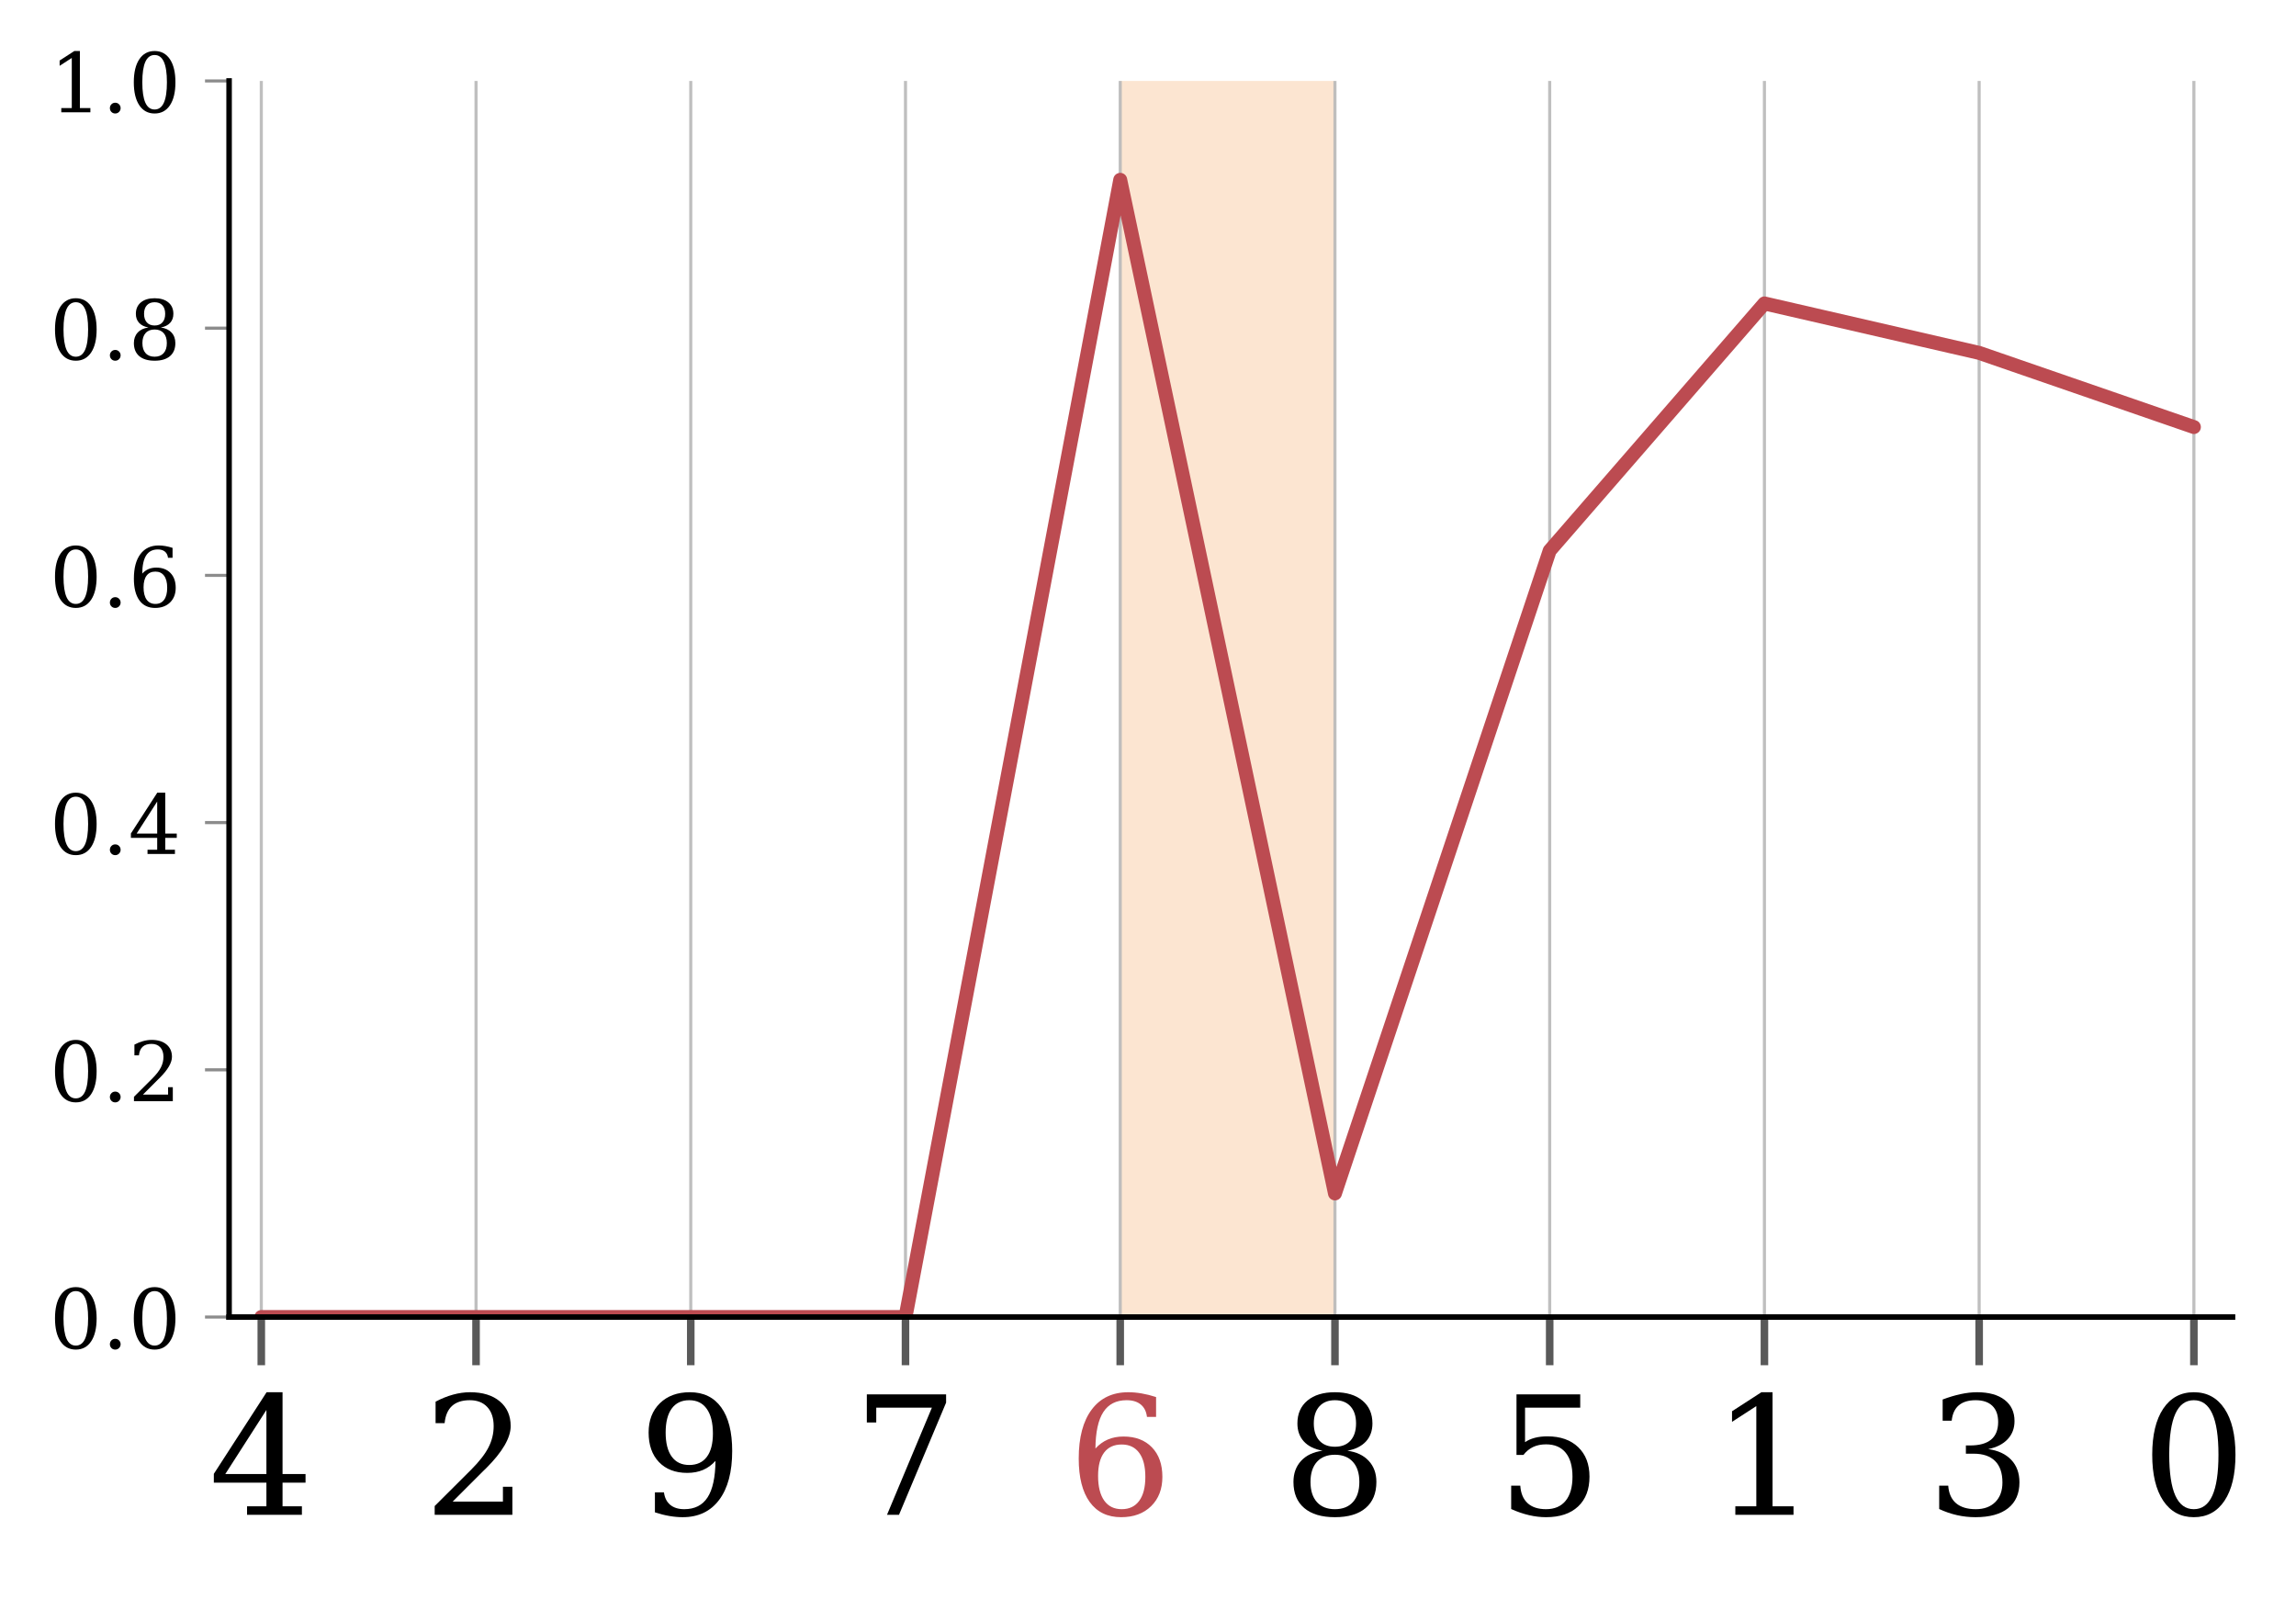
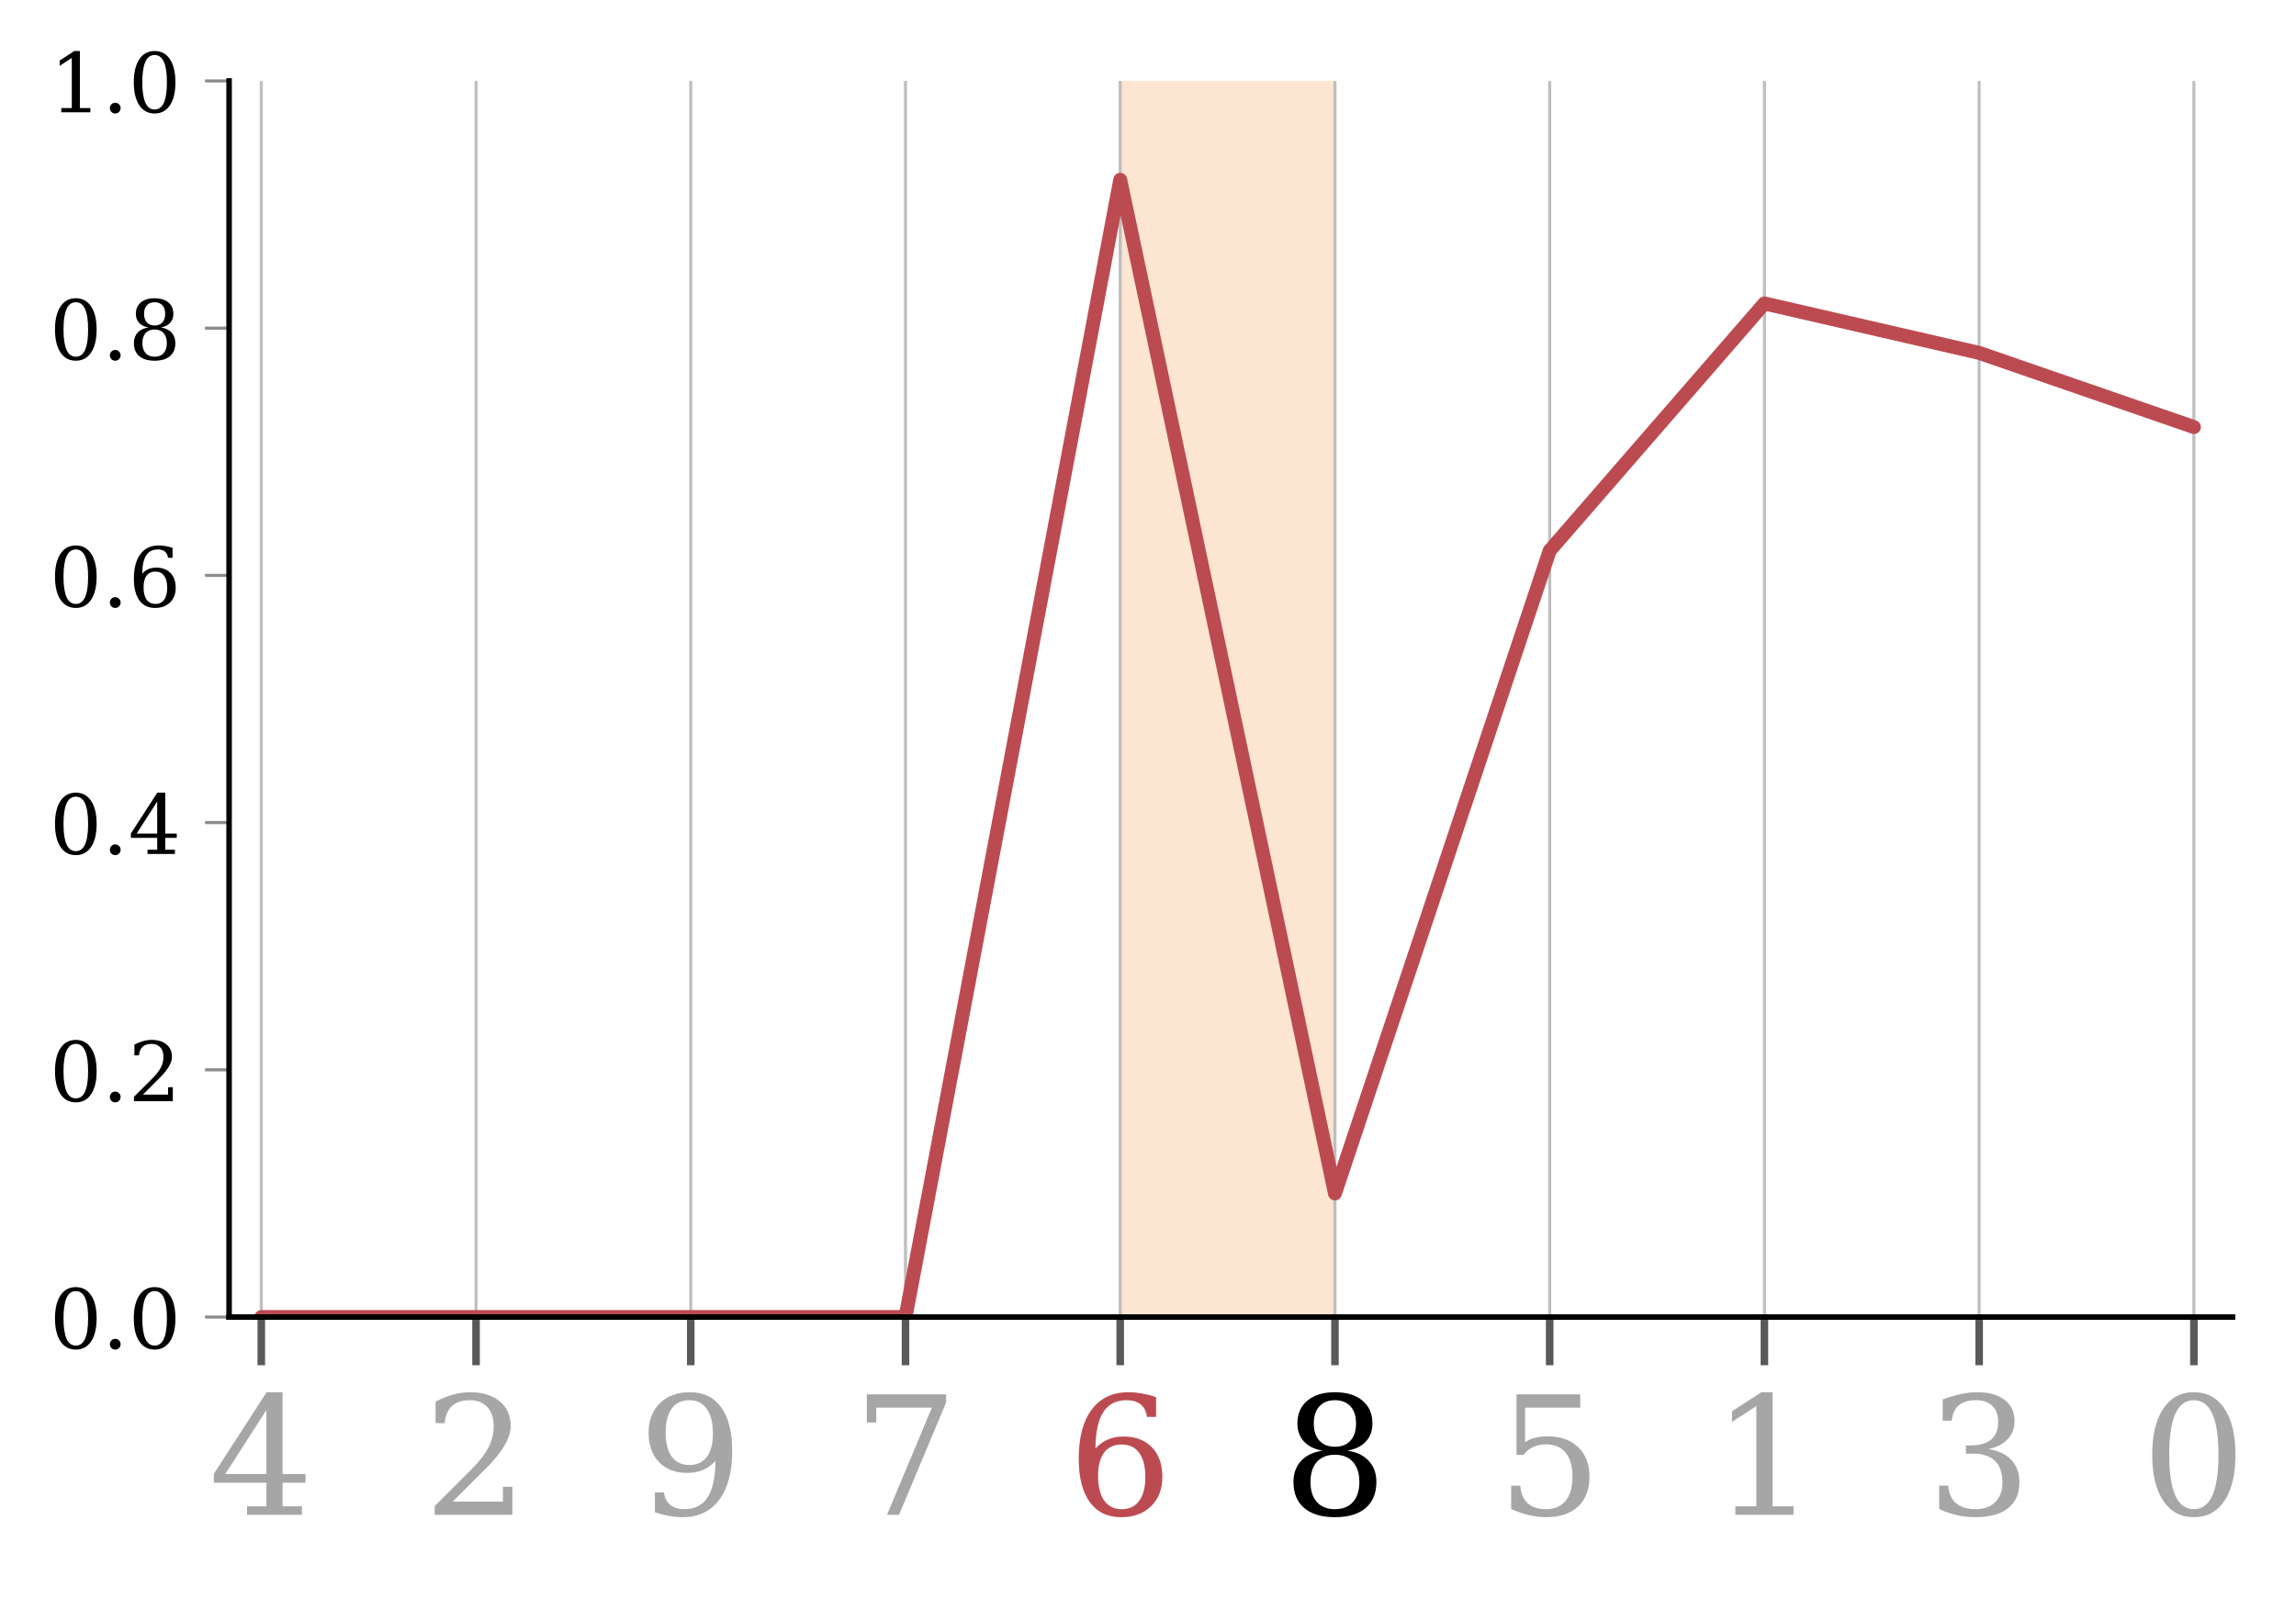
<svg xmlns="http://www.w3.org/2000/svg" xmlns:xlink="http://www.w3.org/1999/xlink" width="333.576pt" height="232.267pt" viewBox="0 0 333.576 232.267" version="1.1">
  <defs>
    <style type="text/css">*{stroke-linejoin: round; stroke-linecap: butt}</style>
  </defs>
  <g id="figure_1">
    <g id="patch_1">
      <path d="M 0 232.267  L 333.576 232.267  L 333.576 0  L 0 0  L 0 232.267  z " style="fill: none; opacity: 0" />
    </g>
    <g id="axes_1">
      <g id="patch_2">
        <path d="M 33.284 191.339  L 324.356 191.339  L 324.356 11.759  L 33.284 11.759  L 33.284 191.339  z " style="fill: none; opacity: 0" />
      </g>
      <g id="patch_3">
        <path d="M 162.753 191.339  L 193.951 191.339  L 193.951 11.759  L 162.753 11.759  z " style="fill: #f4a259; opacity: 0.28" />
      </g>
      <g id="matplotlib.axis_1">
        <g id="xtick_1">
          <g id="line2d_1">
-             <path d="M 37.963 191.339  L 37.963 11.759  " clip-path="url(#p544f131632)" style="fill: none; stroke: #b8b8b8; stroke-opacity: 0.9; stroke-width: 0.45; stroke-linecap: square" />
+             <path d="M 37.963 191.339  L 37.963 11.759  " clip-path="url(#pb99bf99dda)" style="fill: none; stroke: #b8b8b8; stroke-opacity: 0.9; stroke-width: 0.45; stroke-linecap: square" />
          </g>
          <g id="line2d_2">
            <defs>
-               <path id="mbfcf65f028" d="M 0 0  L 0 7  " style="stroke: #595959; stroke-width: 1.1" />
+               <path id="m033926686e" d="M 0 0  L 0 7  " style="stroke: #595959; stroke-width: 1.1" />
            </defs>
            <g>
-               <use xlink:href="#mbfcf65f028" x="37.963" y="191.339" style="fill: #595959; stroke: #595959; stroke-width: 1.1" />
+               <use xlink:href="#m033926686e" x="37.963" y="191.339" style="fill: #595959; stroke: #595959; stroke-width: 1.1" />
            </g>
          </g>
          <g id="text_1">
-             <g transform="translate(30.32837 220.0753) scale(0.24 -0.24)">
+             <g style="fill: #a6a6a6" transform="translate(30.32837 220.0753) scale(0.24 -0.24)">
              <defs>
                <path id="DejaVuSerif-34" d="M 2234 1581  L 2234 4063  L 641 1581  L 2234 1581  z M 3609 0  L 1484 0  L 1484 331  L 2234 331  L 2234 1247  L 197 1247  L 197 1588  L 2241 4750  L 2859 4750  L 2859 1581  L 3750 1581  L 3750 1247  L 2859 1247  L 2859 331  L 3609 331  L 3609 0  z " transform="scale(0.015625)" />
              </defs>
              <use xlink:href="#DejaVuSerif-34" />
            </g>
          </g>
        </g>
        <g id="xtick_2">
          <g id="line2d_3">
-             <path d="M 69.161 191.339  L 69.161 11.759  " clip-path="url(#p544f131632)" style="fill: none; stroke: #b8b8b8; stroke-opacity: 0.9; stroke-width: 0.45; stroke-linecap: square" />
+             <path d="M 69.161 191.339  L 69.161 11.759  " clip-path="url(#pb99bf99dda)" style="fill: none; stroke: #b8b8b8; stroke-opacity: 0.9; stroke-width: 0.45; stroke-linecap: square" />
          </g>
          <g id="line2d_4">
            <g>
-               <use xlink:href="#mbfcf65f028" x="69.161" y="191.339" style="fill: #595959; stroke: #595959; stroke-width: 1.1" />
+               <use xlink:href="#m033926686e" x="69.161" y="191.339" style="fill: #595959; stroke: #595959; stroke-width: 1.1" />
            </g>
          </g>
          <g id="text_2">
-             <g transform="translate(61.52583 220.0753) scale(0.24 -0.24)">
+             <g style="fill: #a6a6a6" transform="translate(61.52583 220.0753) scale(0.24 -0.24)">
              <defs>
                <path id="DejaVuSerif-32" d="M 819 3553  L 469 3553  L 469 4384  Q 803 4563 1142 4656  Q 1481 4750 1806 4750  Q 2534 4750 2956 4397  Q 3378 4044 3378 3438  Q 3378 2753 2422 1800  Q 2347 1728 2309 1691  L 1131 513  L 3078 513  L 3078 1088  L 3444 1088  L 3444 0  L 434 0  L 434 341  L 1850 1753  Q 2319 2222 2519 2614  Q 2719 3006 2719 3438  Q 2719 3909 2473 4175  Q 2228 4441 1797 4441  Q 1350 4441 1106 4219  Q 863 3997 819 3553  z " transform="scale(0.015625)" />
              </defs>
              <use xlink:href="#DejaVuSerif-32" />
            </g>
          </g>
        </g>
        <g id="xtick_3">
          <g id="line2d_5">
-             <path d="M 100.358 191.339  L 100.358 11.759  " clip-path="url(#p544f131632)" style="fill: none; stroke: #b8b8b8; stroke-opacity: 0.9; stroke-width: 0.45; stroke-linecap: square" />
+             <path d="M 100.358 191.339  L 100.358 11.759  " clip-path="url(#pb99bf99dda)" style="fill: none; stroke: #b8b8b8; stroke-opacity: 0.9; stroke-width: 0.45; stroke-linecap: square" />
          </g>
          <g id="line2d_6">
            <g>
-               <use xlink:href="#mbfcf65f028" x="100.358" y="191.339" style="fill: #595959; stroke: #595959; stroke-width: 1.1" />
+               <use xlink:href="#m033926686e" x="100.358" y="191.339" style="fill: #595959; stroke: #595959; stroke-width: 1.1" />
            </g>
          </g>
          <g id="text_3">
-             <g transform="translate(92.7233 220.0753) scale(0.24 -0.24)">
+             <g style="fill: #a6a6a6" transform="translate(92.7233 220.0753) scale(0.24 -0.24)">
              <defs>
                <path id="DejaVuSerif-39" d="M 2994 2091  Q 2784 1856 2512 1740  Q 2241 1625 1900 1625  Q 1206 1625 804 2044  Q 403 2463 403 3188  Q 403 3897 839 4323  Q 1275 4750 2003 4750  Q 2794 4750 3217 4161  Q 3641 3572 3641 2478  Q 3641 1253 3137 581  Q 2634 -91 1722 -91  Q 1475 -91 1203 -44  Q 931 3 647 97  L 647 872  L 997 872  Q 1038 556 1241 387  Q 1444 219 1784 219  Q 2391 219 2687 676  Q 2984 1134 2994 2091  z M 1978 4441  Q 1534 4441 1298 4117  Q 1063 3794 1063 3188  Q 1063 2581 1298 2256  Q 1534 1931 1978 1931  Q 2422 1931 2658 2245  Q 2894 2559 2894 3150  Q 2894 3772 2656 4106  Q 2419 4441 1978 4441  z " transform="scale(0.015625)" />
              </defs>
              <use xlink:href="#DejaVuSerif-39" />
            </g>
          </g>
        </g>
        <g id="xtick_4">
          <g id="line2d_7">
-             <path d="M 131.556 191.339  L 131.556 11.759  " clip-path="url(#p544f131632)" style="fill: none; stroke: #b8b8b8; stroke-opacity: 0.9; stroke-width: 0.45; stroke-linecap: square" />
+             <path d="M 131.556 191.339  L 131.556 11.759  " clip-path="url(#pb99bf99dda)" style="fill: none; stroke: #b8b8b8; stroke-opacity: 0.9; stroke-width: 0.45; stroke-linecap: square" />
          </g>
          <g id="line2d_8">
            <g>
-               <use xlink:href="#mbfcf65f028" x="131.556" y="191.339" style="fill: #595959; stroke: #595959; stroke-width: 1.1" />
+               <use xlink:href="#m033926686e" x="131.556" y="191.339" style="fill: #595959; stroke: #595959; stroke-width: 1.1" />
            </g>
          </g>
          <g id="text_4">
-             <g transform="translate(123.9208 220.0753) scale(0.24 -0.24)">
+             <g style="fill: #a6a6a6" transform="translate(123.9208 220.0753) scale(0.24 -0.24)">
              <defs>
                <path id="DejaVuSerif-37" d="M 3609 4347  L 1784 0  L 1319 0  L 3059 4153  L 903 4153  L 903 3578  L 538 3578  L 538 4666  L 3609 4666  L 3609 4347  z " transform="scale(0.015625)" />
              </defs>
              <use xlink:href="#DejaVuSerif-37" />
            </g>
          </g>
        </g>
        <g id="xtick_5">
          <g id="line2d_9">
-             <path d="M 162.753 191.339  L 162.753 11.759  " clip-path="url(#p544f131632)" style="fill: none; stroke: #b8b8b8; stroke-opacity: 0.9; stroke-width: 0.45; stroke-linecap: square" />
+             <path d="M 162.753 191.339  L 162.753 11.759  " clip-path="url(#pb99bf99dda)" style="fill: none; stroke: #b8b8b8; stroke-opacity: 0.9; stroke-width: 0.45; stroke-linecap: square" />
          </g>
          <g id="line2d_10">
            <g>
-               <use xlink:href="#mbfcf65f028" x="162.753" y="191.339" style="fill: #595959; stroke: #595959; stroke-width: 1.1" />
+               <use xlink:href="#m033926686e" x="162.753" y="191.339" style="fill: #595959; stroke: #595959; stroke-width: 1.1" />
            </g>
          </g>
          <g id="text_5">
            <g style="fill: #bc4b51" transform="translate(155.1182 220.0753) scale(0.24 -0.24)">
              <defs>
                <path id="DejaVuSerif-36" d="M 2094 219  Q 2534 219 2771 542  Q 3009 866 3009 1472  Q 3009 2078 2771 2401  Q 2534 2725 2094 2725  Q 1647 2725 1412 2412  Q 1178 2100 1178 1509  Q 1178 888 1415 553  Q 1653 219 2094 219  z M 1075 2569  Q 1288 2803 1556 2918  Q 1825 3034 2163 3034  Q 2859 3034 3264 2615  Q 3669 2197 3669 1472  Q 3669 763 3233 336  Q 2797 -91 2069 -91  Q 1278 -91 853 498  Q 428 1088 428 2181  Q 428 3406 931 4078  Q 1434 4750 2350 4750  Q 2597 4750 2869 4703  Q 3141 4656 3425 4563  L 3425 3794  L 3072 3794  Q 3034 4109 2831 4275  Q 2628 4441 2284 4441  Q 1678 4441 1381 3981  Q 1084 3522 1075 2569  z " transform="scale(0.015625)" />
              </defs>
              <use xlink:href="#DejaVuSerif-36" />
            </g>
          </g>
        </g>
        <g id="xtick_6">
          <g id="line2d_11">
-             <path d="M 193.951 191.339  L 193.951 11.759  " clip-path="url(#p544f131632)" style="fill: none; stroke: #b8b8b8; stroke-opacity: 0.9; stroke-width: 0.45; stroke-linecap: square" />
+             <path d="M 193.951 191.339  L 193.951 11.759  " clip-path="url(#pb99bf99dda)" style="fill: none; stroke: #b8b8b8; stroke-opacity: 0.9; stroke-width: 0.45; stroke-linecap: square" />
          </g>
          <g id="line2d_12">
            <g>
-               <use xlink:href="#mbfcf65f028" x="193.951" y="191.339" style="fill: #595959; stroke: #595959; stroke-width: 1.1" />
+               <use xlink:href="#m033926686e" x="193.951" y="191.339" style="fill: #595959; stroke: #595959; stroke-width: 1.1" />
            </g>
          </g>
          <g id="text_6">
            <g transform="translate(186.3157 220.0753) scale(0.24 -0.24)">
              <defs>
                <path id="DejaVuSerif-38" d="M 2981 1275  Q 2981 1775 2732 2051  Q 2484 2328 2034 2328  Q 1584 2328 1336 2051  Q 1088 1775 1088 1275  Q 1088 772 1336 495  Q 1584 219 2034 219  Q 2484 219 2732 495  Q 2981 772 2981 1275  z M 2853 3541  Q 2853 3966 2637 4203  Q 2422 4441 2034 4441  Q 1650 4441 1433 4203  Q 1216 3966 1216 3541  Q 1216 3113 1433 2875  Q 1650 2638 2034 2638  Q 2422 2638 2637 2875  Q 2853 3113 2853 3541  z M 2516 2484  Q 3047 2413 3344 2092  Q 3641 1772 3641 1275  Q 3641 619 3225 264  Q 2809 -91 2034 -91  Q 1263 -91 845 264  Q 428 619 428 1275  Q 428 1772 725 2092  Q 1022 2413 1556 2484  Q 1084 2569 832 2842  Q 581 3116 581 3541  Q 581 4103 968 4426  Q 1356 4750 2034 4750  Q 2713 4750 3100 4426  Q 3488 4103 3488 3541  Q 3488 3116 3236 2842  Q 2984 2569 2516 2484  z " transform="scale(0.015625)" />
              </defs>
              <use xlink:href="#DejaVuSerif-38" />
            </g>
          </g>
        </g>
        <g id="xtick_7">
          <g id="line2d_13">
-             <path d="M 225.148 191.339  L 225.148 11.759  " clip-path="url(#p544f131632)" style="fill: none; stroke: #b8b8b8; stroke-opacity: 0.9; stroke-width: 0.45; stroke-linecap: square" />
+             <path d="M 225.148 191.339  L 225.148 11.759  " clip-path="url(#pb99bf99dda)" style="fill: none; stroke: #b8b8b8; stroke-opacity: 0.9; stroke-width: 0.45; stroke-linecap: square" />
          </g>
          <g id="line2d_14">
            <g>
-               <use xlink:href="#mbfcf65f028" x="225.148" y="191.339" style="fill: #595959; stroke: #595959; stroke-width: 1.1" />
+               <use xlink:href="#m033926686e" x="225.148" y="191.339" style="fill: #595959; stroke: #595959; stroke-width: 1.1" />
            </g>
          </g>
          <g id="text_7">
-             <g transform="translate(217.5131 220.0753) scale(0.24 -0.24)">
+             <g style="fill: #a6a6a6" transform="translate(217.5131 220.0753) scale(0.24 -0.24)">
              <defs>
                <path id="DejaVuSerif-35" d="M 3219 4666  L 3219 4153  L 1081 4153  L 1081 2816  Q 1244 2928 1461 2984  Q 1678 3041 1947 3041  Q 2703 3041 3140 2622  Q 3578 2203 3578 1478  Q 3578 738 3136 323  Q 2694 -91 1894 -91  Q 1572 -91 1234 -12  Q 897 66 544 225  L 544 1131  L 897 1131  Q 925 688 1179 453  Q 1434 219 1894 219  Q 2388 219 2653 544  Q 2919 869 2919 1478  Q 2919 2084 2655 2407  Q 2391 2731 1894 2731  Q 1613 2731 1398 2631  Q 1184 2531 1019 2322  L 750 2322  L 750 4666  L 3219 4666  z " transform="scale(0.015625)" />
              </defs>
              <use xlink:href="#DejaVuSerif-35" />
            </g>
          </g>
        </g>
        <g id="xtick_8">
          <g id="line2d_15">
-             <path d="M 256.346 191.339  L 256.346 11.759  " clip-path="url(#p544f131632)" style="fill: none; stroke: #b8b8b8; stroke-opacity: 0.9; stroke-width: 0.45; stroke-linecap: square" />
+             <path d="M 256.346 191.339  L 256.346 11.759  " clip-path="url(#pb99bf99dda)" style="fill: none; stroke: #b8b8b8; stroke-opacity: 0.9; stroke-width: 0.45; stroke-linecap: square" />
          </g>
          <g id="line2d_16">
            <g>
-               <use xlink:href="#mbfcf65f028" x="256.346" y="191.339" style="fill: #595959; stroke: #595959; stroke-width: 1.1" />
+               <use xlink:href="#m033926686e" x="256.346" y="191.339" style="fill: #595959; stroke: #595959; stroke-width: 1.1" />
            </g>
          </g>
          <g id="text_8">
-             <g transform="translate(248.7106 220.0753) scale(0.24 -0.24)">
+             <g style="fill: #a6a6a6" transform="translate(248.7106 220.0753) scale(0.24 -0.24)">
              <defs>
                <path id="DejaVuSerif-31" d="M 909 0  L 909 331  L 1722 331  L 1722 4213  L 781 3603  L 781 4013  L 1919 4750  L 2350 4750  L 2350 331  L 3163 331  L 3163 0  L 909 0  z " transform="scale(0.015625)" />
              </defs>
              <use xlink:href="#DejaVuSerif-31" />
            </g>
          </g>
        </g>
        <g id="xtick_9">
          <g id="line2d_17">
-             <path d="M 287.543 191.339  L 287.543 11.759  " clip-path="url(#p544f131632)" style="fill: none; stroke: #b8b8b8; stroke-opacity: 0.9; stroke-width: 0.45; stroke-linecap: square" />
+             <path d="M 287.543 191.339  L 287.543 11.759  " clip-path="url(#pb99bf99dda)" style="fill: none; stroke: #b8b8b8; stroke-opacity: 0.9; stroke-width: 0.45; stroke-linecap: square" />
          </g>
          <g id="line2d_18">
            <g>
-               <use xlink:href="#mbfcf65f028" x="287.543" y="191.339" style="fill: #595959; stroke: #595959; stroke-width: 1.1" />
+               <use xlink:href="#m033926686e" x="287.543" y="191.339" style="fill: #595959; stroke: #595959; stroke-width: 1.1" />
            </g>
          </g>
          <g id="text_9">
-             <g transform="translate(279.9081 220.0753) scale(0.24 -0.24)">
+             <g style="fill: #a6a6a6" transform="translate(279.9081 220.0753) scale(0.24 -0.24)">
              <defs>
                <path id="DejaVuSerif-33" d="M 622 4469  Q 988 4606 1323 4678  Q 1659 4750 1953 4750  Q 2638 4750 3022 4454  Q 3406 4159 3406 3634  Q 3406 3213 3140 2930  Q 2875 2647 2388 2547  Q 2963 2466 3280 2130  Q 3597 1794 3597 1259  Q 3597 606 3158 257  Q 2719 -91 1894 -91  Q 1528 -91 1179 -12  Q 831 66 488 225  L 488 1131  L 838 1131  Q 869 681 1141 450  Q 1413 219 1906 219  Q 2384 219 2661 495  Q 2938 772 2938 1253  Q 2938 1803 2653 2086  Q 2369 2369 1819 2369  L 1522 2369  L 1522 2688  L 1678 2688  Q 2225 2688 2498 2914  Q 2772 3141 2772 3597  Q 2772 4006 2547 4223  Q 2322 4441 1900 4441  Q 1478 4441 1245 4241  Q 1013 4041 972 3647  L 622 3647  L 622 4469  z " transform="scale(0.015625)" />
              </defs>
              <use xlink:href="#DejaVuSerif-33" />
            </g>
          </g>
        </g>
        <g id="xtick_10">
          <g id="line2d_19">
-             <path d="M 318.741 191.339  L 318.741 11.759  " clip-path="url(#p544f131632)" style="fill: none; stroke: #b8b8b8; stroke-opacity: 0.9; stroke-width: 0.45; stroke-linecap: square" />
+             <path d="M 318.741 191.339  L 318.741 11.759  " clip-path="url(#pb99bf99dda)" style="fill: none; stroke: #b8b8b8; stroke-opacity: 0.9; stroke-width: 0.45; stroke-linecap: square" />
          </g>
          <g id="line2d_20">
            <g>
-               <use xlink:href="#mbfcf65f028" x="318.741" y="191.339" style="fill: #595959; stroke: #595959; stroke-width: 1.1" />
+               <use xlink:href="#m033926686e" x="318.741" y="191.339" style="fill: #595959; stroke: #595959; stroke-width: 1.1" />
            </g>
          </g>
          <g id="text_10">
-             <g transform="translate(311.1055 220.0753) scale(0.24 -0.24)">
+             <g style="fill: #a6a6a6" transform="translate(311.1055 220.0753) scale(0.24 -0.24)">
              <defs>
                <path id="DejaVuSerif-30" d="M 2034 219  Q 2513 219 2750 744  Q 2988 1269 2988 2328  Q 2988 3391 2750 3916  Q 2513 4441 2034 4441  Q 1556 4441 1318 3916  Q 1081 3391 1081 2328  Q 1081 1269 1318 744  Q 1556 219 2034 219  z M 2034 -91  Q 1275 -91 848 546  Q 422 1184 422 2328  Q 422 3475 848 4112  Q 1275 4750 2034 4750  Q 2797 4750 3222 4112  Q 3647 3475 3647 2328  Q 3647 1184 3222 546  Q 2797 -91 2034 -91  z " transform="scale(0.015625)" />
              </defs>
              <use xlink:href="#DejaVuSerif-30" />
            </g>
          </g>
        </g>
      </g>
      <g id="matplotlib.axis_2">
        <g id="ytick_1">
          <g id="line2d_21">
            <defs>
-               <path id="m0c61d5caf6" d="M 0 0  L -3.5 0  " style="stroke: #8c8c8c; stroke-width: 0.45" />
+               <path id="m79100187d5" d="M 0 0  L -3.5 0  " style="stroke: #8c8c8c; stroke-width: 0.45" />
            </defs>
            <g>
-               <use xlink:href="#m0c61d5caf6" x="33.284" y="191.339" style="fill: #8c8c8c; stroke: #8c8c8c; stroke-width: 0.45" />
+               <use xlink:href="#m79100187d5" x="33.284" y="191.339" style="fill: #8c8c8c; stroke: #8c8c8c; stroke-width: 0.45" />
            </g>
          </g>
          <g id="text_11">
            <g transform="translate(7.2 195.8981) scale(0.12 -0.12)">
              <defs>
                <path id="DejaVuSerif-2e" d="M 603 325  Q 603 500 722 622  Q 841 744 1019 744  Q 1191 744 1312 622  Q 1434 500 1434 325  Q 1434 153 1312 31  Q 1191 -91 1019 -91  Q 841 -91 722 29  Q 603 150 603 325  z " transform="scale(0.015625)" />
              </defs>
              <use xlink:href="#DejaVuSerif-30" />
              <use xlink:href="#DejaVuSerif-2e" transform="translate(63.62305 0)" />
              <use xlink:href="#DejaVuSerif-30" transform="translate(95.41016 0)" />
            </g>
          </g>
        </g>
        <g id="ytick_2">
          <g id="line2d_22">
            <g>
-               <use xlink:href="#m0c61d5caf6" x="33.284" y="155.423" style="fill: #8c8c8c; stroke: #8c8c8c; stroke-width: 0.45" />
+               <use xlink:href="#m79100187d5" x="33.284" y="155.423" style="fill: #8c8c8c; stroke: #8c8c8c; stroke-width: 0.45" />
            </g>
          </g>
          <g id="text_12">
            <g transform="translate(7.2 159.9821) scale(0.12 -0.12)">
              <use xlink:href="#DejaVuSerif-30" />
              <use xlink:href="#DejaVuSerif-2e" transform="translate(63.62305 0)" />
              <use xlink:href="#DejaVuSerif-32" transform="translate(95.41016 0)" />
            </g>
          </g>
        </g>
        <g id="ytick_3">
          <g id="line2d_23">
            <g>
-               <use xlink:href="#m0c61d5caf6" x="33.284" y="119.507" style="fill: #8c8c8c; stroke: #8c8c8c; stroke-width: 0.45" />
+               <use xlink:href="#m79100187d5" x="33.284" y="119.507" style="fill: #8c8c8c; stroke: #8c8c8c; stroke-width: 0.45" />
            </g>
          </g>
          <g id="text_13">
            <g transform="translate(7.2 124.0661) scale(0.12 -0.12)">
              <use xlink:href="#DejaVuSerif-30" />
              <use xlink:href="#DejaVuSerif-2e" transform="translate(63.62305 0)" />
              <use xlink:href="#DejaVuSerif-34" transform="translate(95.41016 0)" />
            </g>
          </g>
        </g>
        <g id="ytick_4">
          <g id="line2d_24">
            <g>
-               <use xlink:href="#m0c61d5caf6" x="33.284" y="83.591" style="fill: #8c8c8c; stroke: #8c8c8c; stroke-width: 0.45" />
+               <use xlink:href="#m79100187d5" x="33.284" y="83.591" style="fill: #8c8c8c; stroke: #8c8c8c; stroke-width: 0.45" />
            </g>
          </g>
          <g id="text_14">
            <g transform="translate(7.2 88.15013) scale(0.12 -0.12)">
              <use xlink:href="#DejaVuSerif-30" />
              <use xlink:href="#DejaVuSerif-2e" transform="translate(63.62305 0)" />
              <use xlink:href="#DejaVuSerif-36" transform="translate(95.41016 0)" />
            </g>
          </g>
        </g>
        <g id="ytick_5">
          <g id="line2d_25">
            <g>
-               <use xlink:href="#m0c61d5caf6" x="33.284" y="47.675" style="fill: #8c8c8c; stroke: #8c8c8c; stroke-width: 0.45" />
+               <use xlink:href="#m79100187d5" x="33.284" y="47.675" style="fill: #8c8c8c; stroke: #8c8c8c; stroke-width: 0.45" />
            </g>
          </g>
          <g id="text_15">
            <g transform="translate(7.2 52.23412) scale(0.12 -0.12)">
              <use xlink:href="#DejaVuSerif-30" />
              <use xlink:href="#DejaVuSerif-2e" transform="translate(63.62305 0)" />
              <use xlink:href="#DejaVuSerif-38" transform="translate(95.41016 0)" />
            </g>
          </g>
        </g>
        <g id="ytick_6">
          <g id="line2d_26">
            <g>
-               <use xlink:href="#m0c61d5caf6" x="33.284" y="11.759" style="fill: #8c8c8c; stroke: #8c8c8c; stroke-width: 0.45" />
+               <use xlink:href="#m79100187d5" x="33.284" y="11.759" style="fill: #8c8c8c; stroke: #8c8c8c; stroke-width: 0.45" />
            </g>
          </g>
          <g id="text_16">
            <g transform="translate(7.2 16.31812) scale(0.12 -0.12)">
              <use xlink:href="#DejaVuSerif-31" />
              <use xlink:href="#DejaVuSerif-2e" transform="translate(63.62305 0)" />
              <use xlink:href="#DejaVuSerif-30" transform="translate(95.41016 0)" />
            </g>
          </g>
        </g>
      </g>
      <g id="line2d_27">
-         <path d="M 37.963 191.339  L 69.161 191.339  L 100.358 191.339  L 131.556 191.339  L 162.753 26.125  L 193.951 173.381  L 225.148 79.999  L 256.346 44.083  L 287.543 51.267  L 318.741 62.041  " clip-path="url(#p544f131632)" style="fill: none; stroke: #bc4b51; stroke-width: 2.025; stroke-linecap: round" />
+         <path d="M 37.963 191.339  L 69.161 191.339  L 100.358 191.339  L 131.556 191.339  L 162.753 26.125  L 193.951 173.381  L 225.148 79.999  L 256.346 44.083  L 287.543 51.267  L 318.741 62.041  " clip-path="url(#pb99bf99dda)" style="fill: none; stroke: #bc4b51; stroke-width: 2.025; stroke-linecap: round" />
      </g>
      <g id="patch_4">
        <path d="M 33.284 191.339  L 33.284 11.759  " style="fill: none; stroke: #000000; stroke-width: 0.8; stroke-linejoin: miter; stroke-linecap: square" />
      </g>
      <g id="patch_5">
        <path d="M 33.284 191.339  L 324.356 191.339  " style="fill: none; stroke: #000000; stroke-width: 0.8; stroke-linejoin: miter; stroke-linecap: square" />
      </g>
    </g>
  </g>
  <defs>
-     <clipPath id="p544f131632">
+     <clipPath id="pb99bf99dda">
      <rect x="33.284" y="11.759" width="291.072" height="179.58" />
    </clipPath>
  </defs>
</svg>
